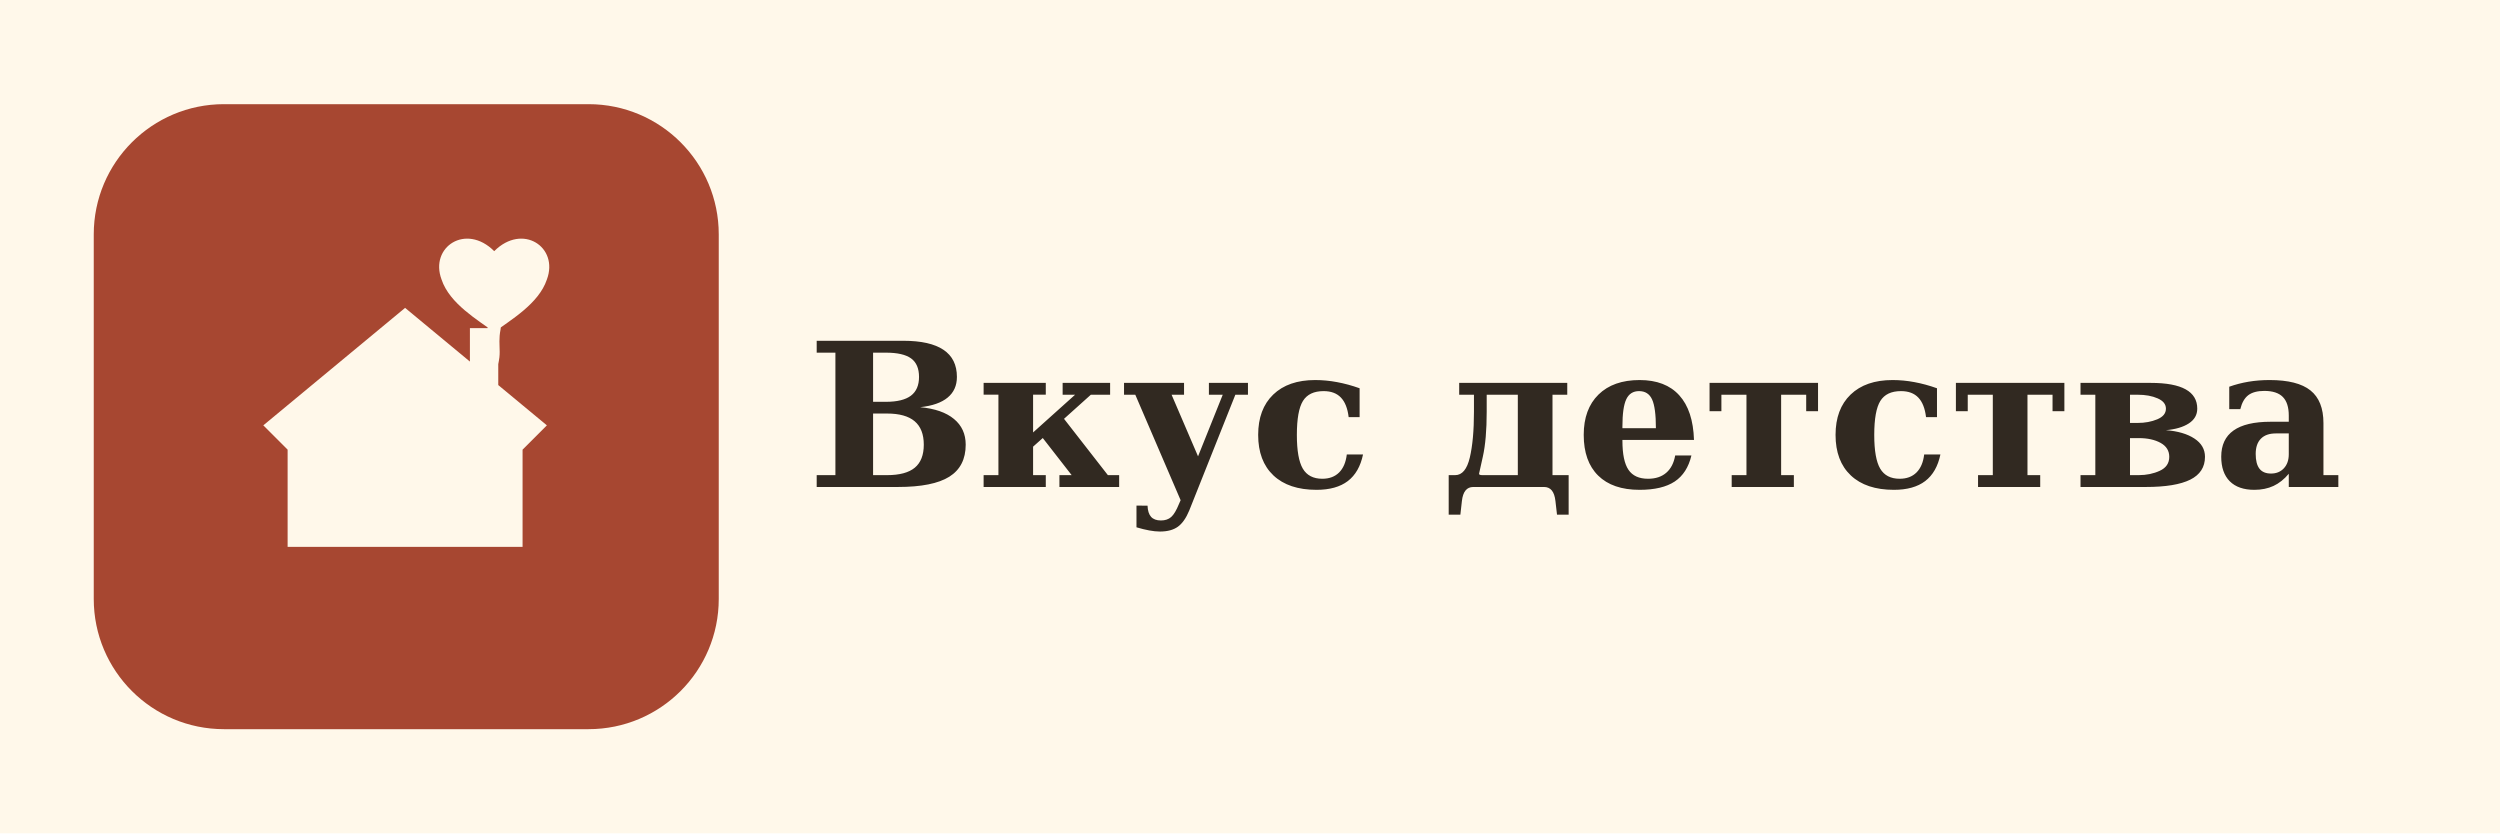
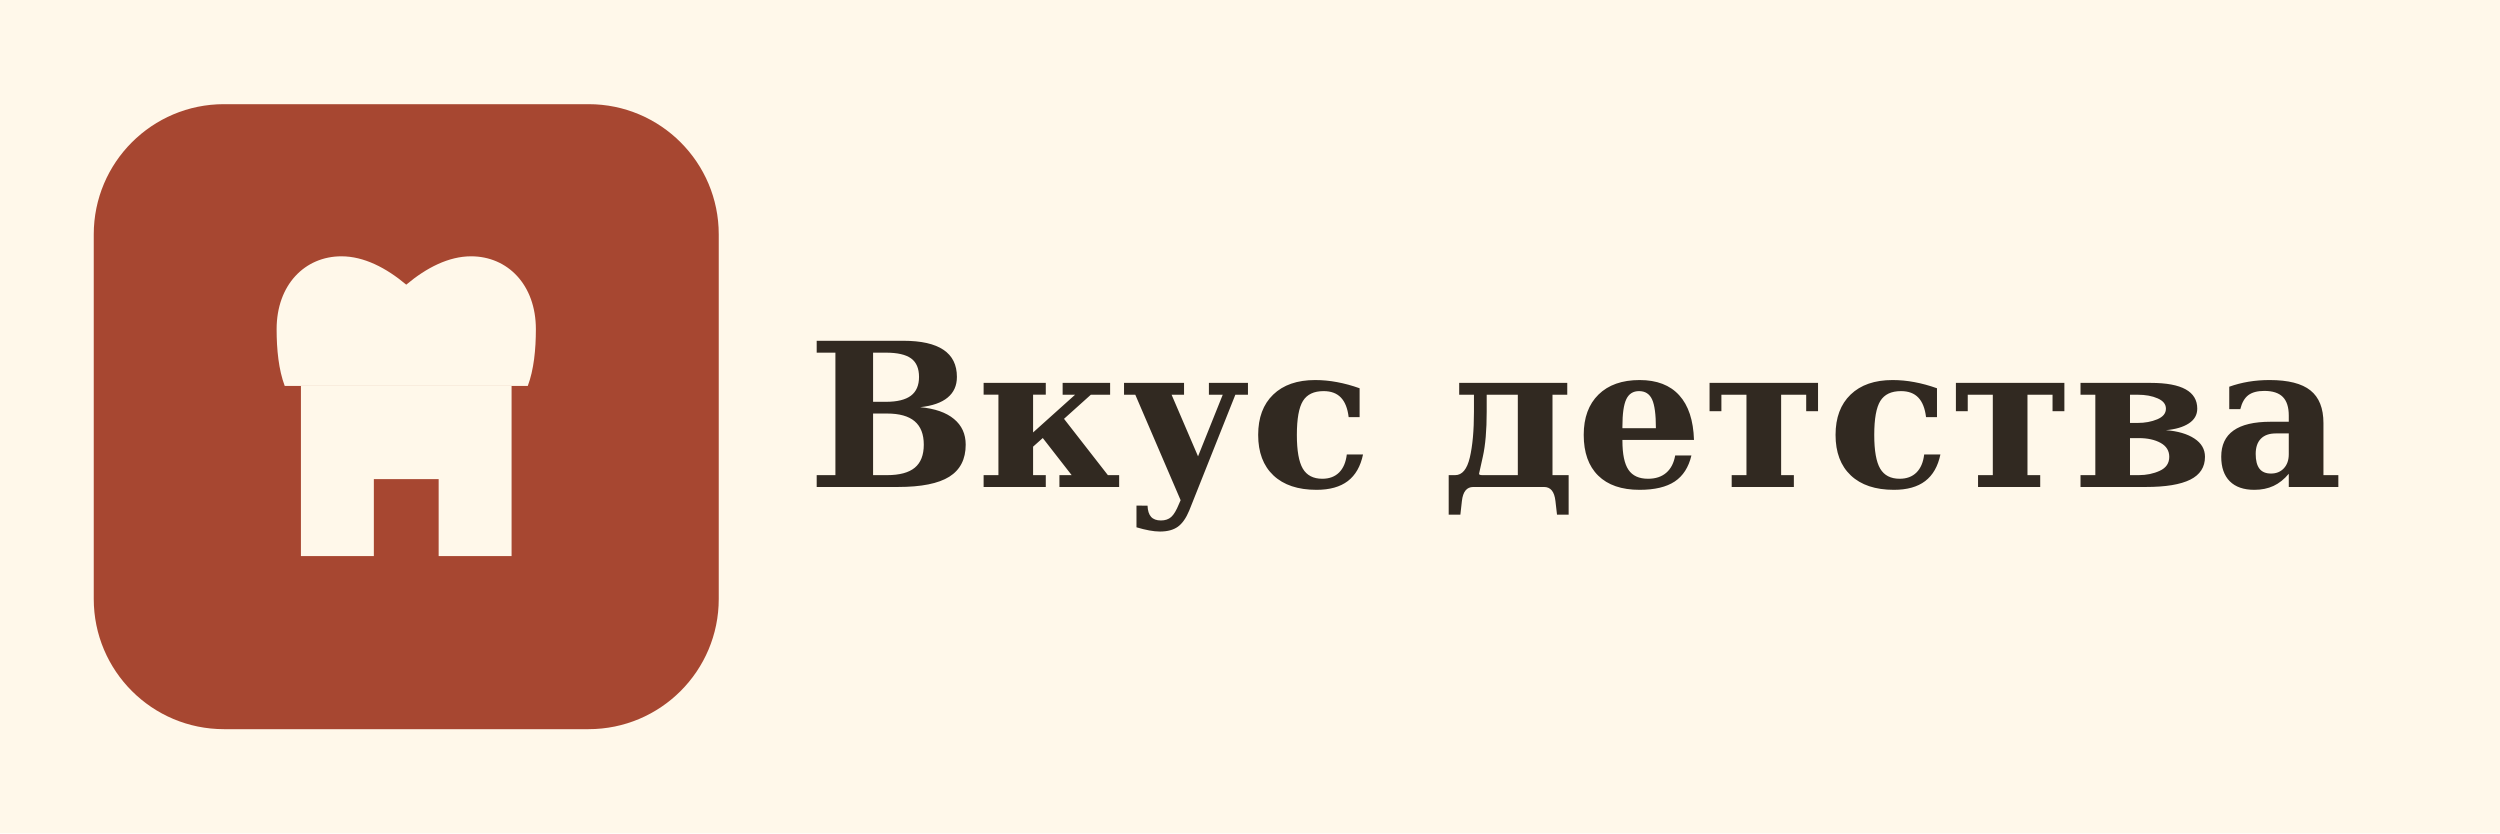
<svg xmlns="http://www.w3.org/2000/svg" viewBox="0 0 960 320" width="960" height="320">
  <rect width="960" height="320" fill="#FFF8EA" />
  <rect x="36" y="40" width="240" height="240" rx="50" fill="#A74731" />
-   <g transform="translate(71.55556 77.77778) scale(1.555556)" fill="#FFF8EA">
-     <path d="M25 55 L54 31 L70 44 L70 31 L77 31 L77 50 L83 55 L83 85 L25 85 Z M19 55 L54 26 L89 55 L83 61 L54 37 L25 61 Z" />
-     <path d="M76 12 C69 5 60 11 63 19 C65 25 72 29 76 32 C80 29 87 25 89 19 C92 11 83 5 76 12 Z" />
-     <path d="M76 31 C75 36 77 38 74 42" fill="none" stroke="#FFF8EA" stroke-width="3.2" stroke-linecap="round" />
+   <g transform="translate(72 78.2) scale(1.555556)" fill="#FFF8EA">
+     <path d="M24 45 C22.5 41 22 36 22 31 C22 20 29 13 38 13 C43.5 13 49 15.8 54 20 C59 15.8 64.5 13 70 13 C79 13 86 20 86 31 C86 36 85.5 41 84 45 Z" />
+     <path d="M28 45 L80 45 L80 87 L28 87 Z M46 87 L46 68 L62 68 L62 87 Z" fill-rule="evenodd" />
  </g>
  <text x="310" y="187" fill="#312921" font-family="DejaVu Serif,serif" font-weight="bold" font-size="77">Вкус детства</text>
</svg>
